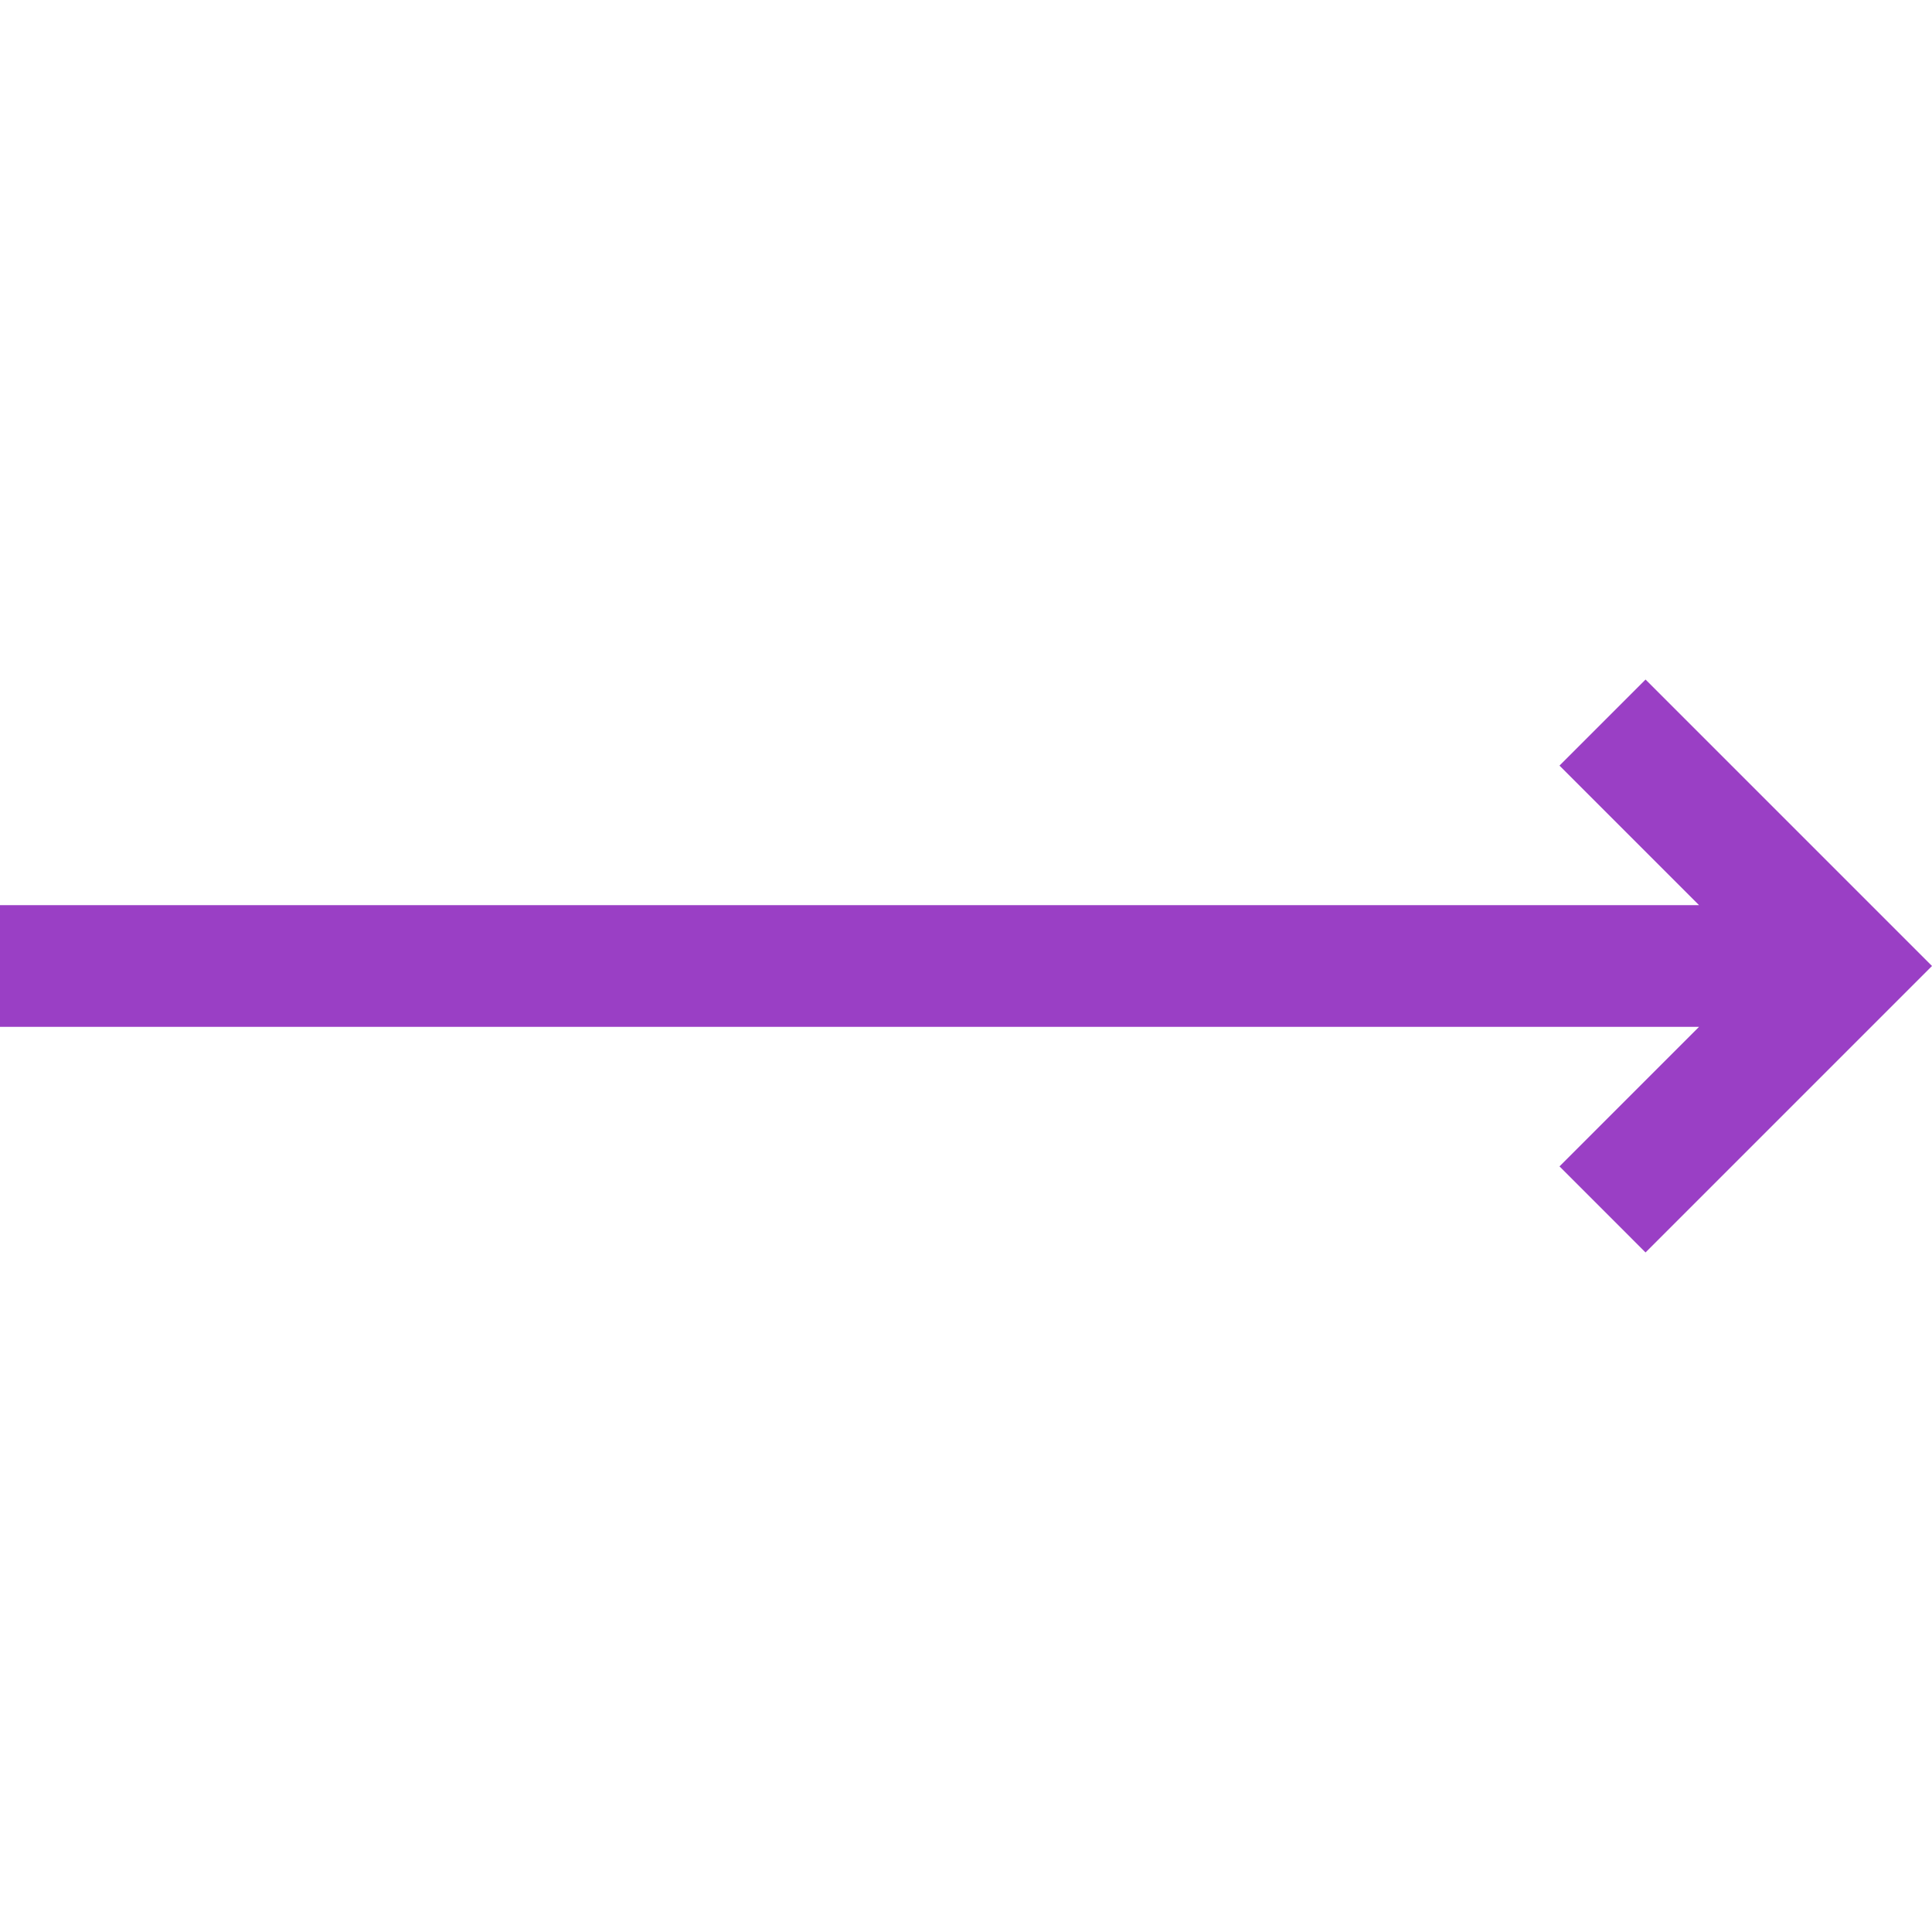
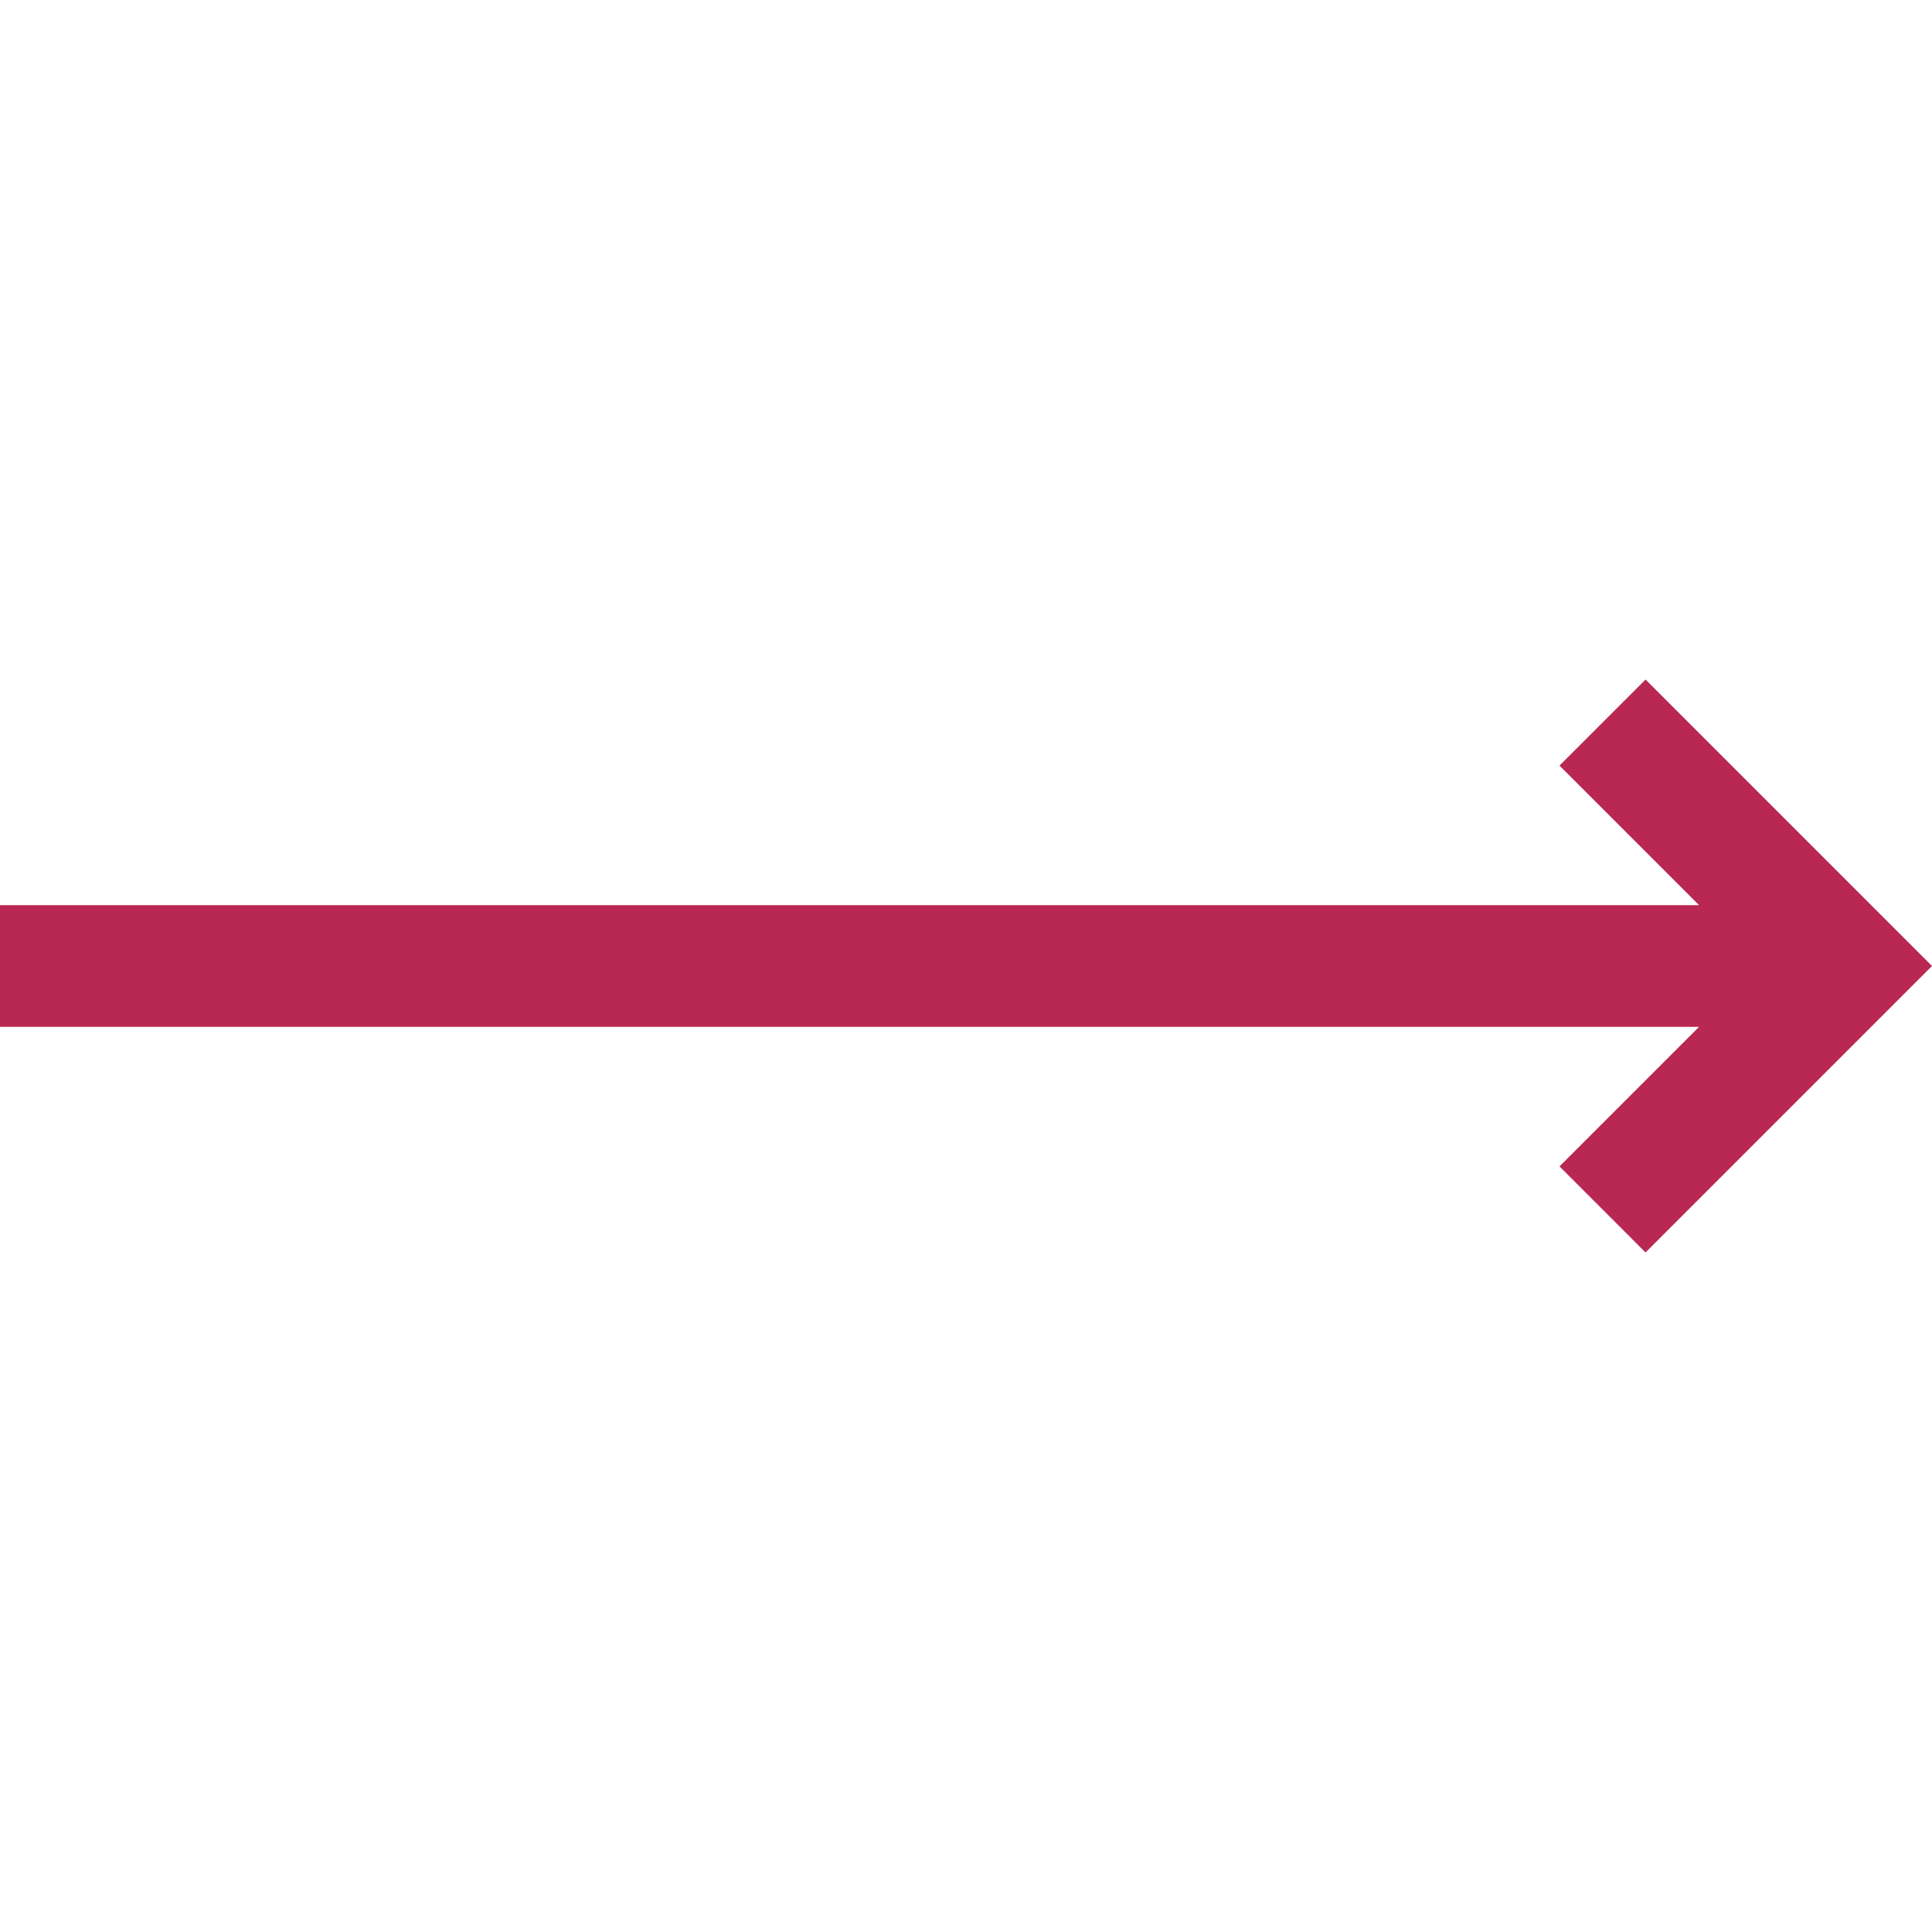
<svg xmlns="http://www.w3.org/2000/svg" version="1.1" id="Layer_1" x="0px" y="0px" viewBox="0 0 476.213 476.213" style="enable-background:new 0 0 476.213 476.213;" xml:space="preserve">
-   <polygon points="405.606,167.5 384.394,188.713 418.787,223.106 0,223.106 0,253.106 418.787,253.106 384.394,287.5   405.606,308.713 476.213,238.106 " fill="#9a3fc5" />
+   <polygon points="405.606,167.5 384.394,188.713 418.787,223.106 0,223.106 0,253.106 418.787,253.106 384.394,287.5   405.606,308.713 476.213,238.106 " fill="#b82852" />
  <g>
</g>
  <g>
</g>
  <g>
</g>
  <g>
</g>
  <g>
</g>
  <g>
</g>
  <g>
</g>
  <g>
</g>
  <g>
</g>
  <g>
</g>
  <g>
</g>
  <g>
</g>
  <g>
</g>
  <g>
</g>
  <g>
</g>
</svg>
